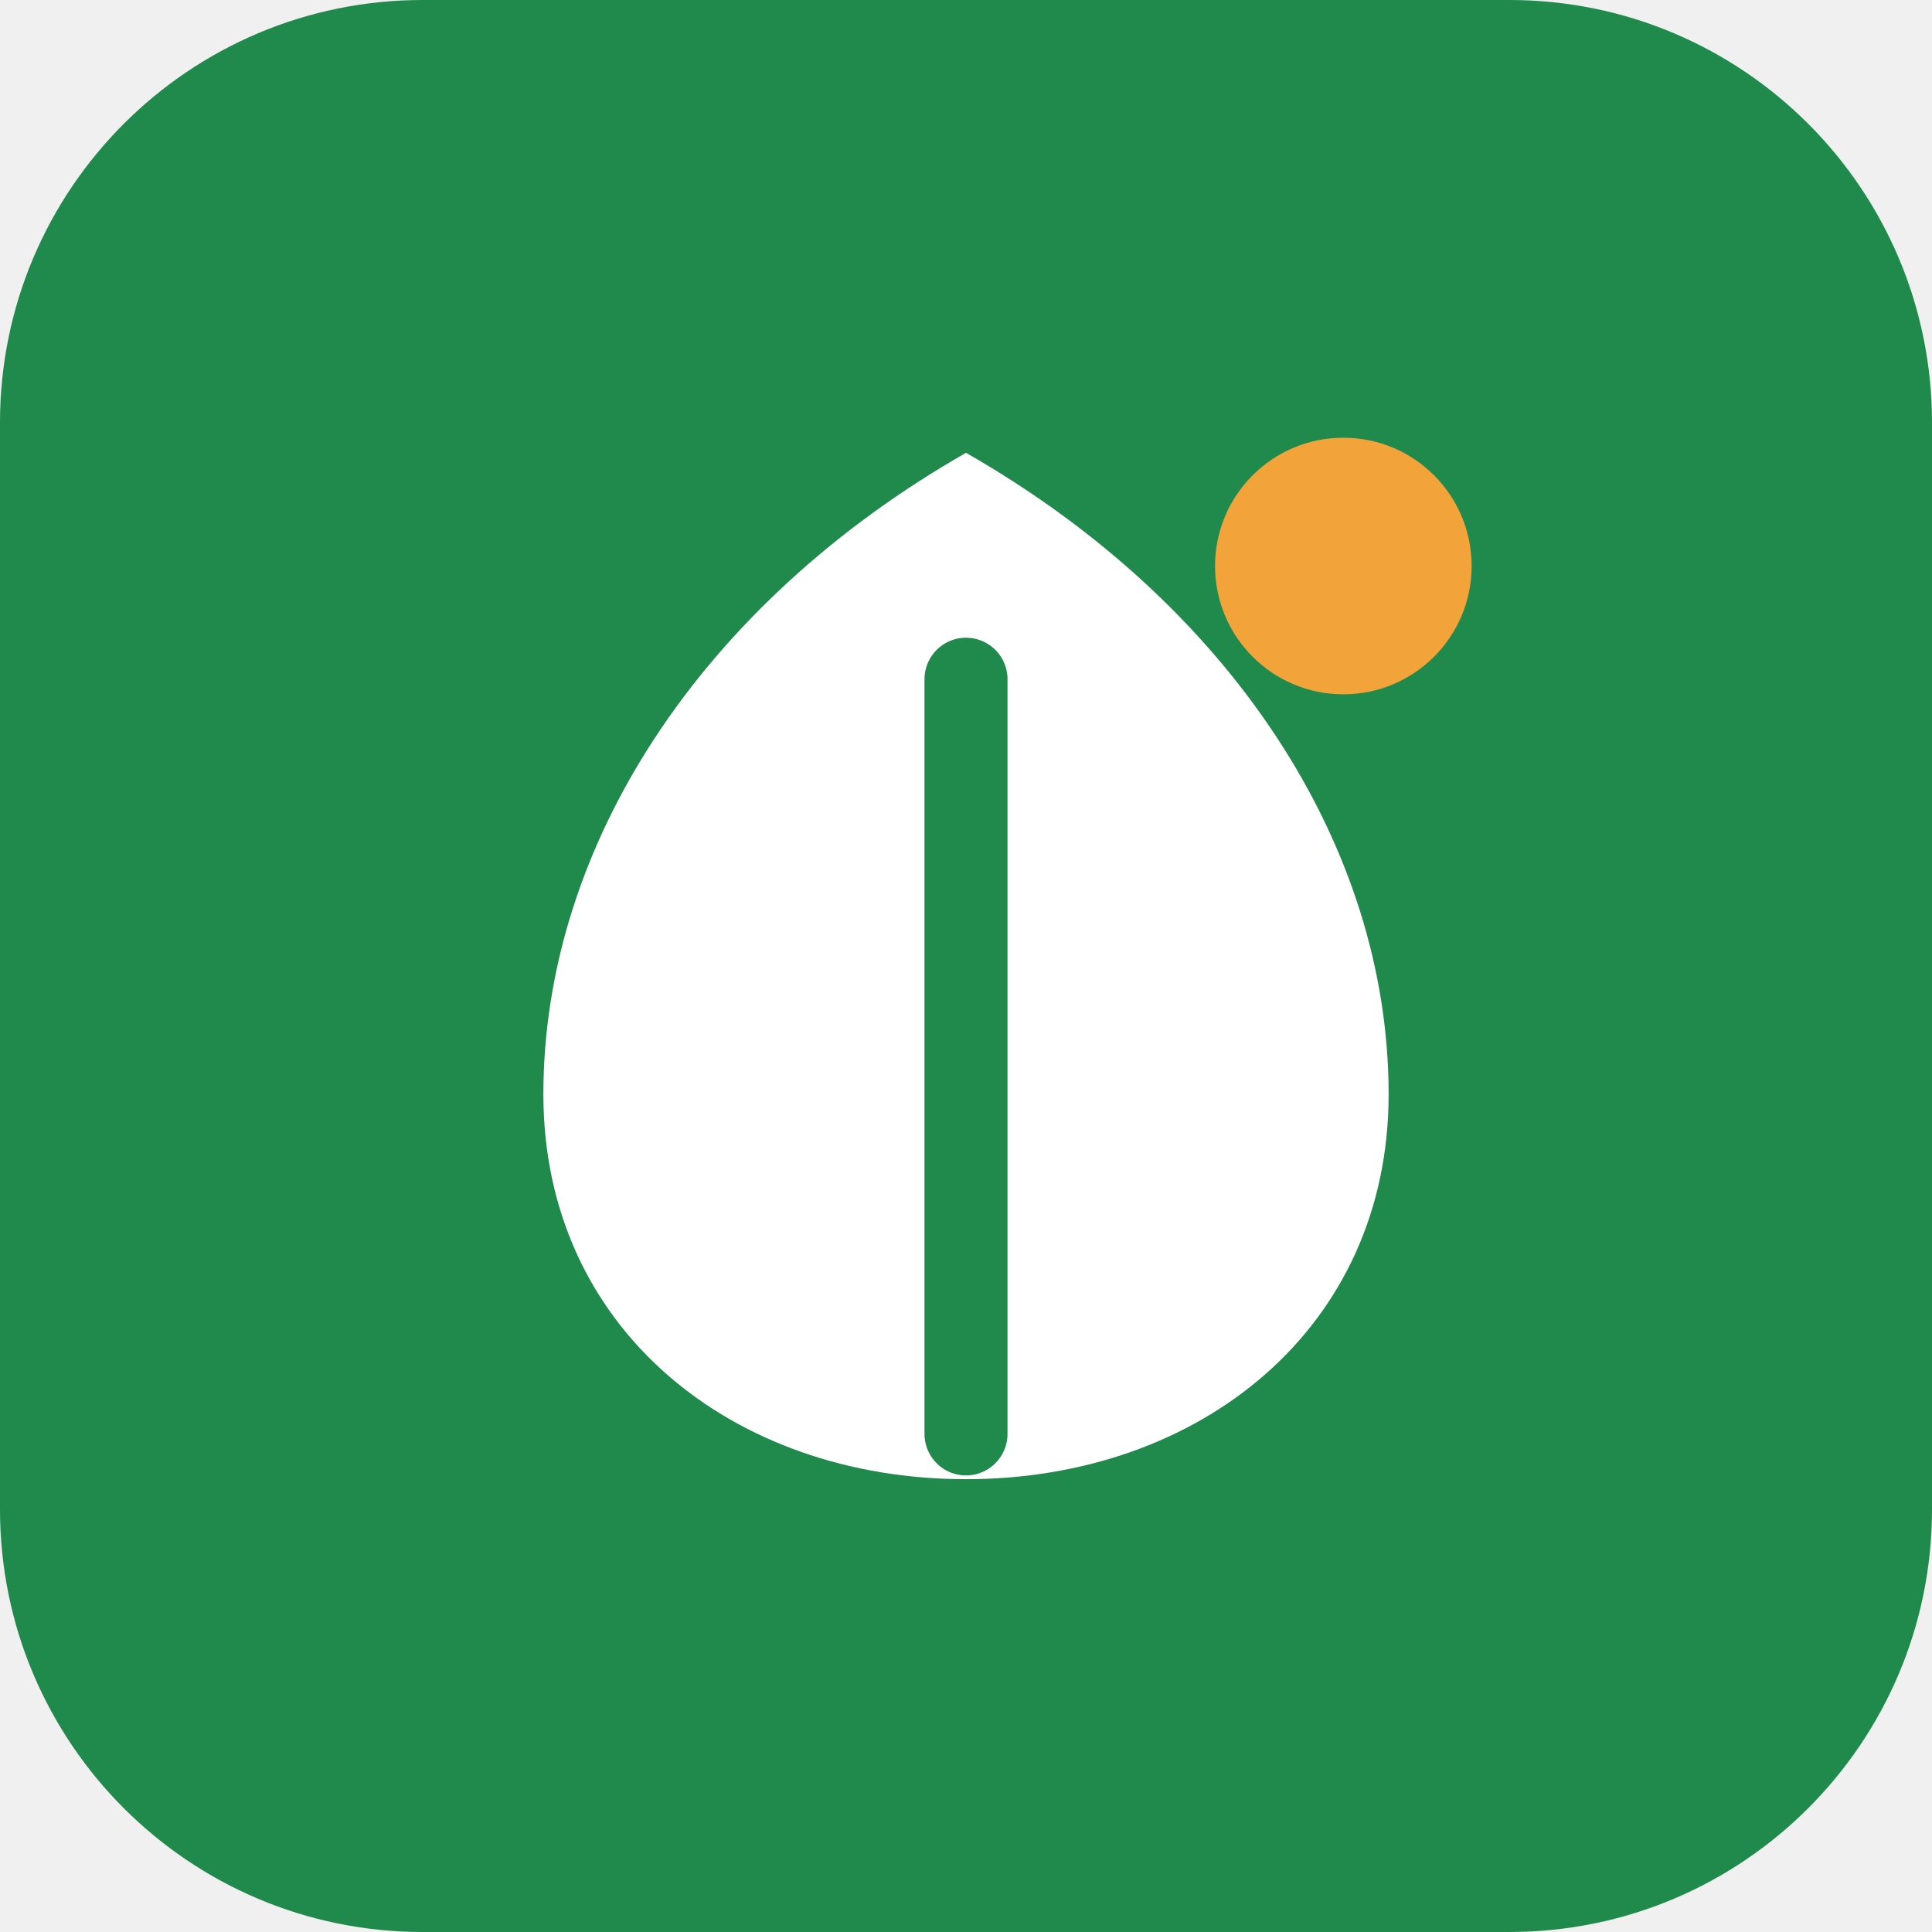
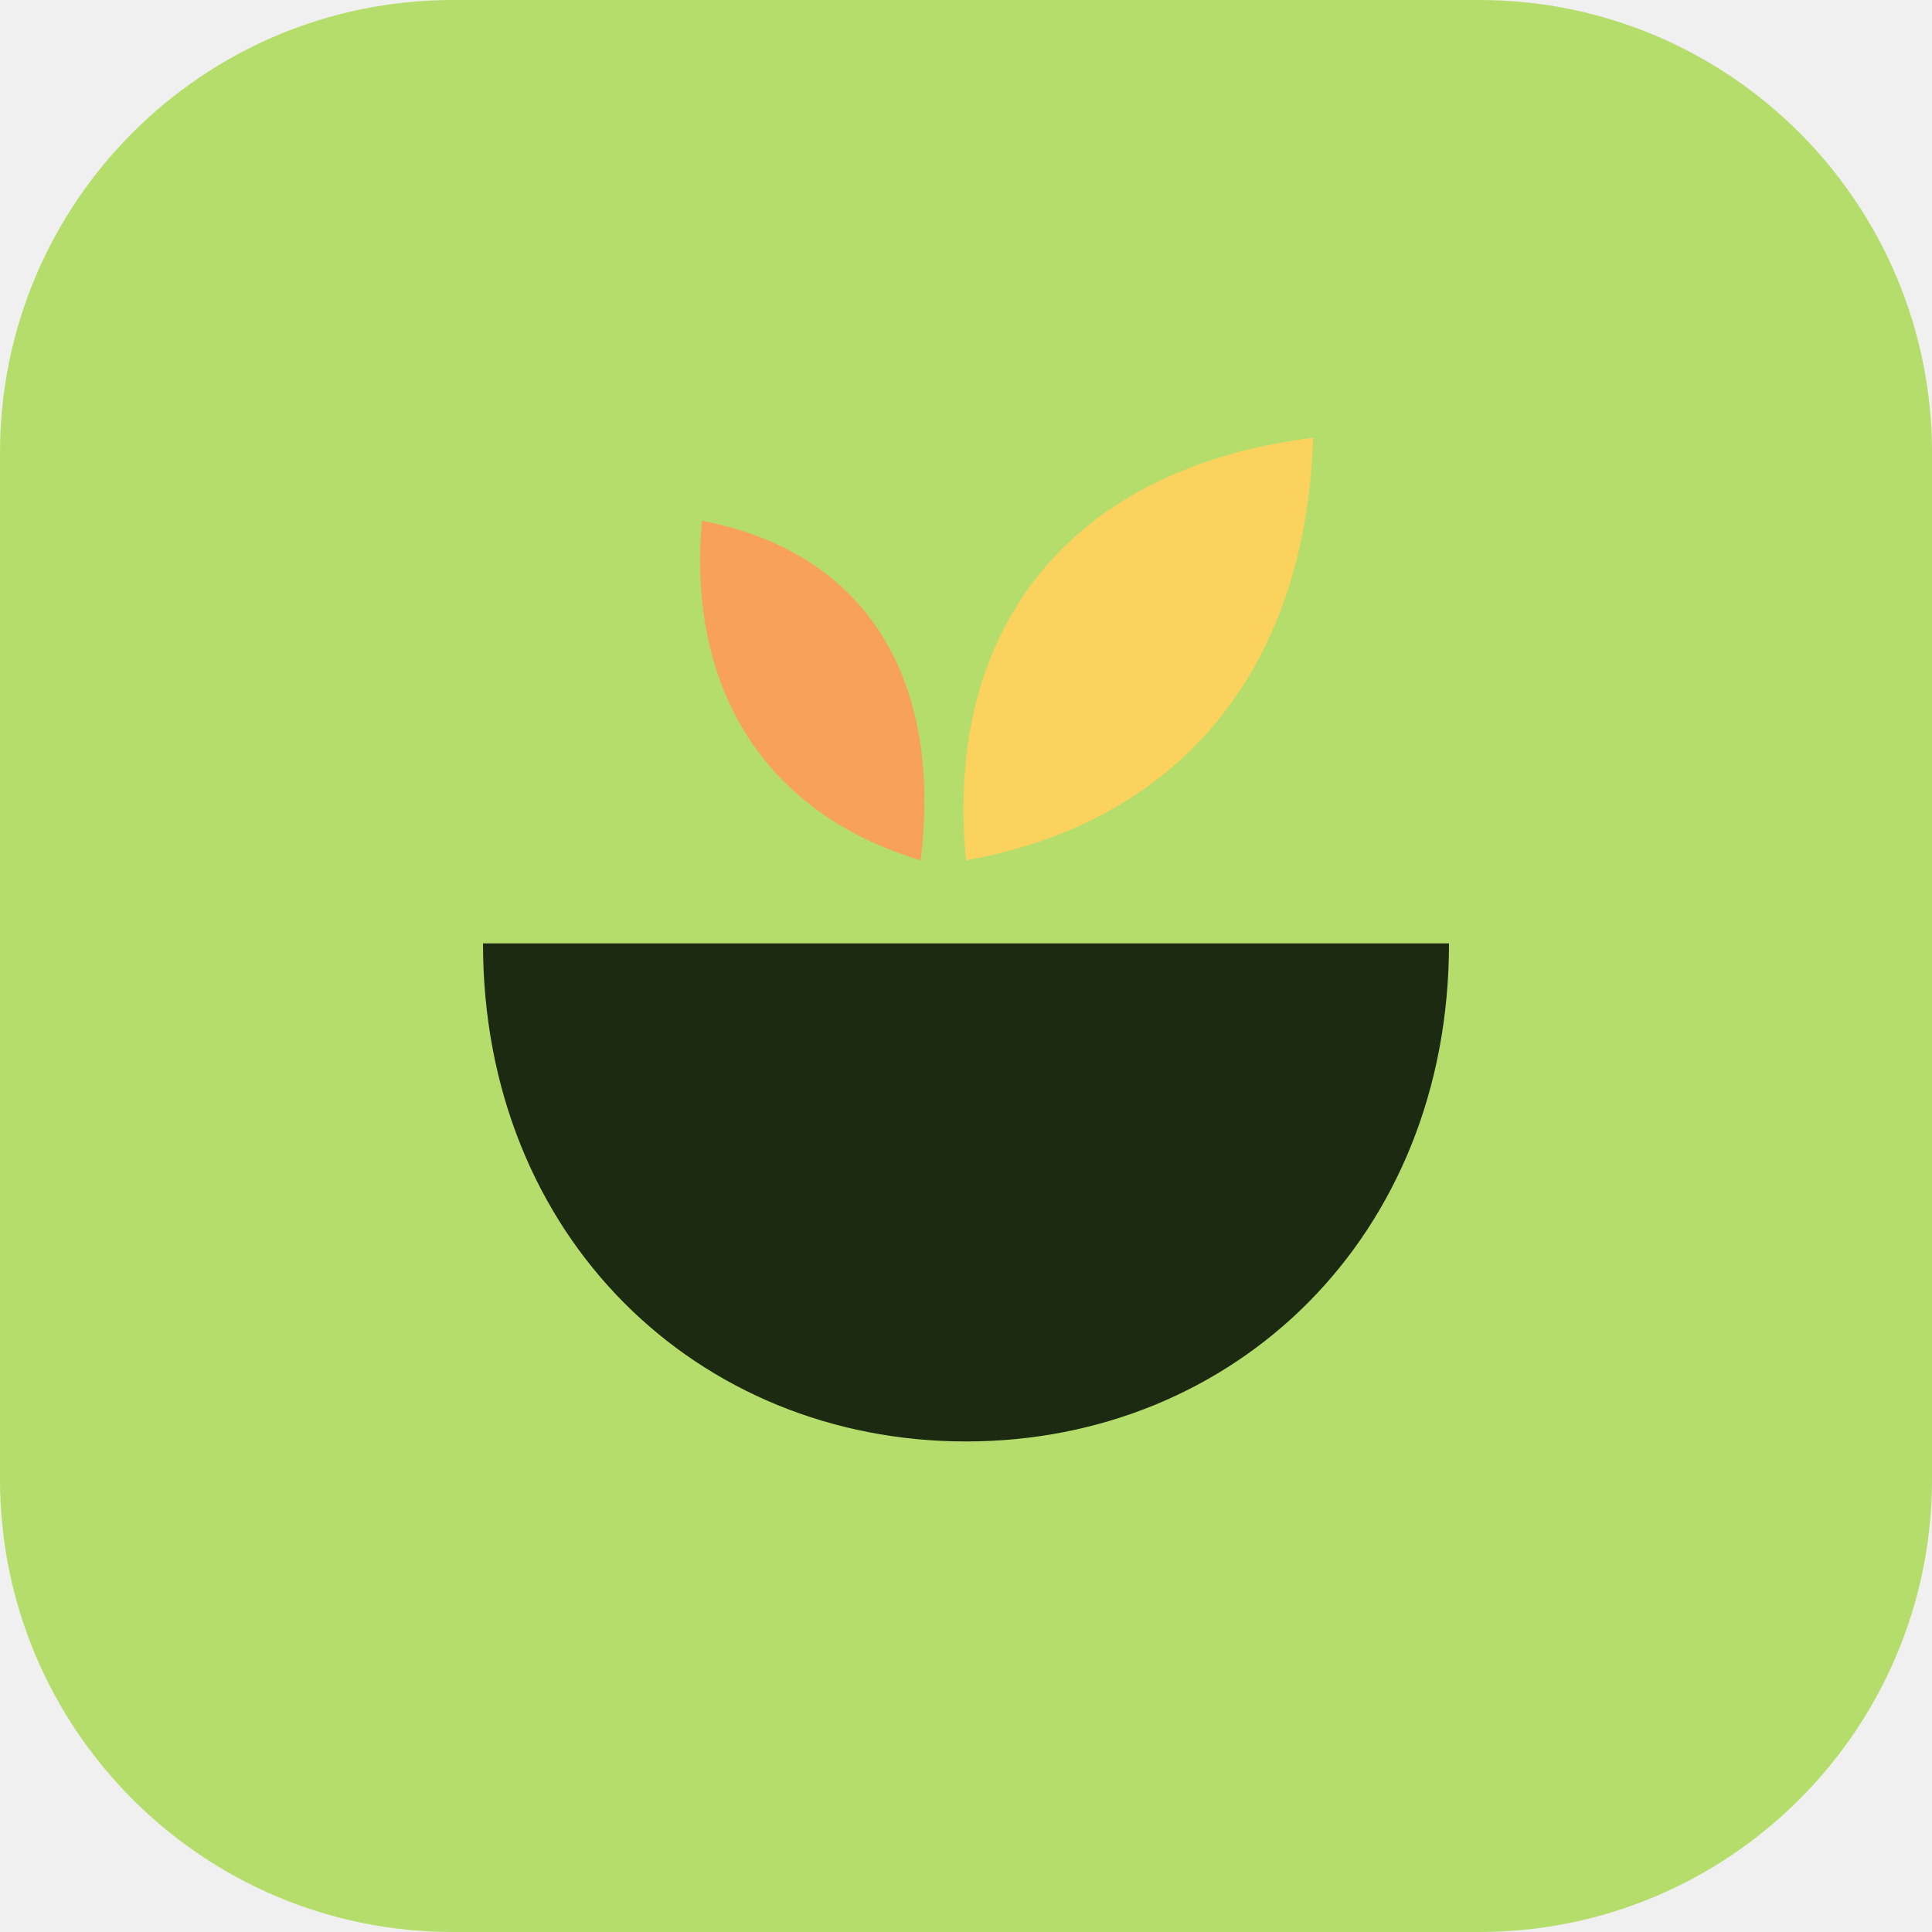
<svg xmlns="http://www.w3.org/2000/svg" viewBox="0 0 512 512">
-   <rect width="512" height="512" rx="112" fill="#1f8a4c" />
-   <path d="M256 120c-70 40-112 104-112 170 0 62 50 102 112 102s112-40 112-102c0-66-42-130-112-170z" fill="#fff" />
-   <path d="M256 180v200" stroke="#1f8a4c" stroke-width="22" stroke-linecap="round" />
-   <circle cx="356" cy="150" r="34" fill="#f2a33a" />
+   <rect width="512" height="512" rx="120" fill="#b5dd6b" />
+   <path d="M128 250h256c0 78-57 132-128 132s-128-54-128-132z" fill="#1b2a10" />
+   <path d="M256 228c-6-62 28-104 92-112-2 62-36 102-92 112z" fill="#fbd25e" />
+   <path d="M244 228c-40-12-62-44-58-90 42 8 64 40 58 90z" fill="#f8a259" />
</svg>
